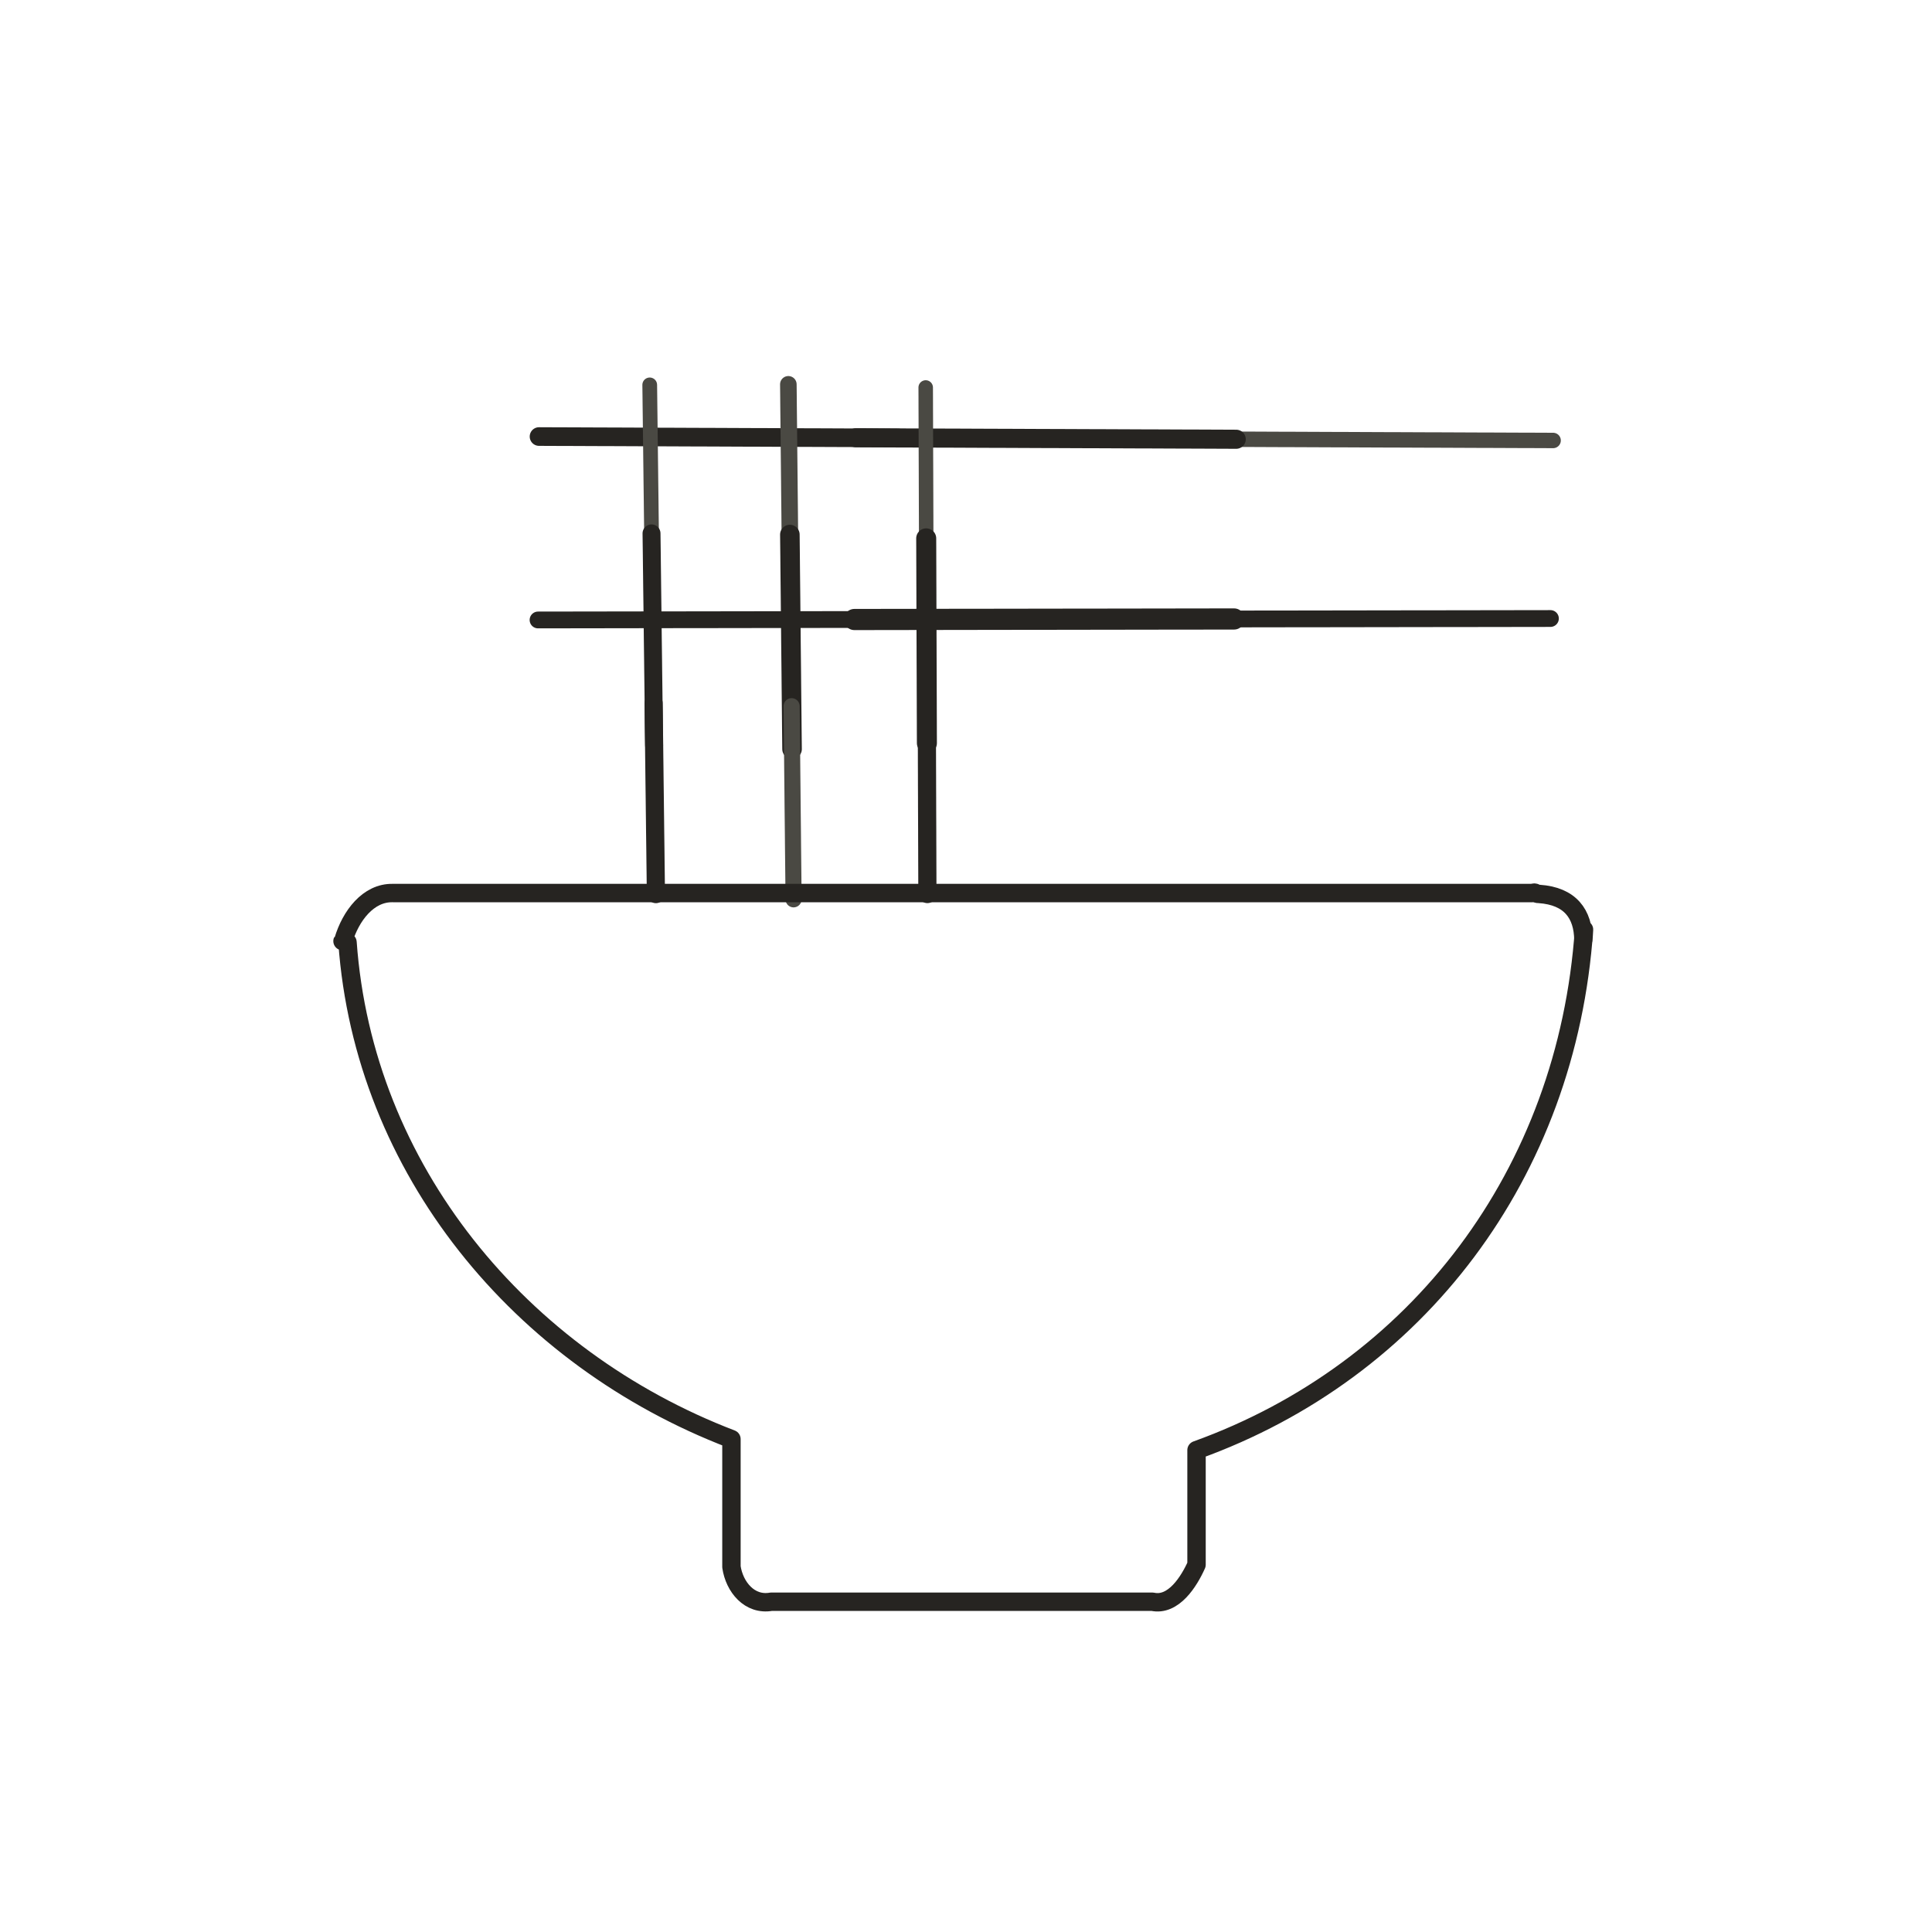
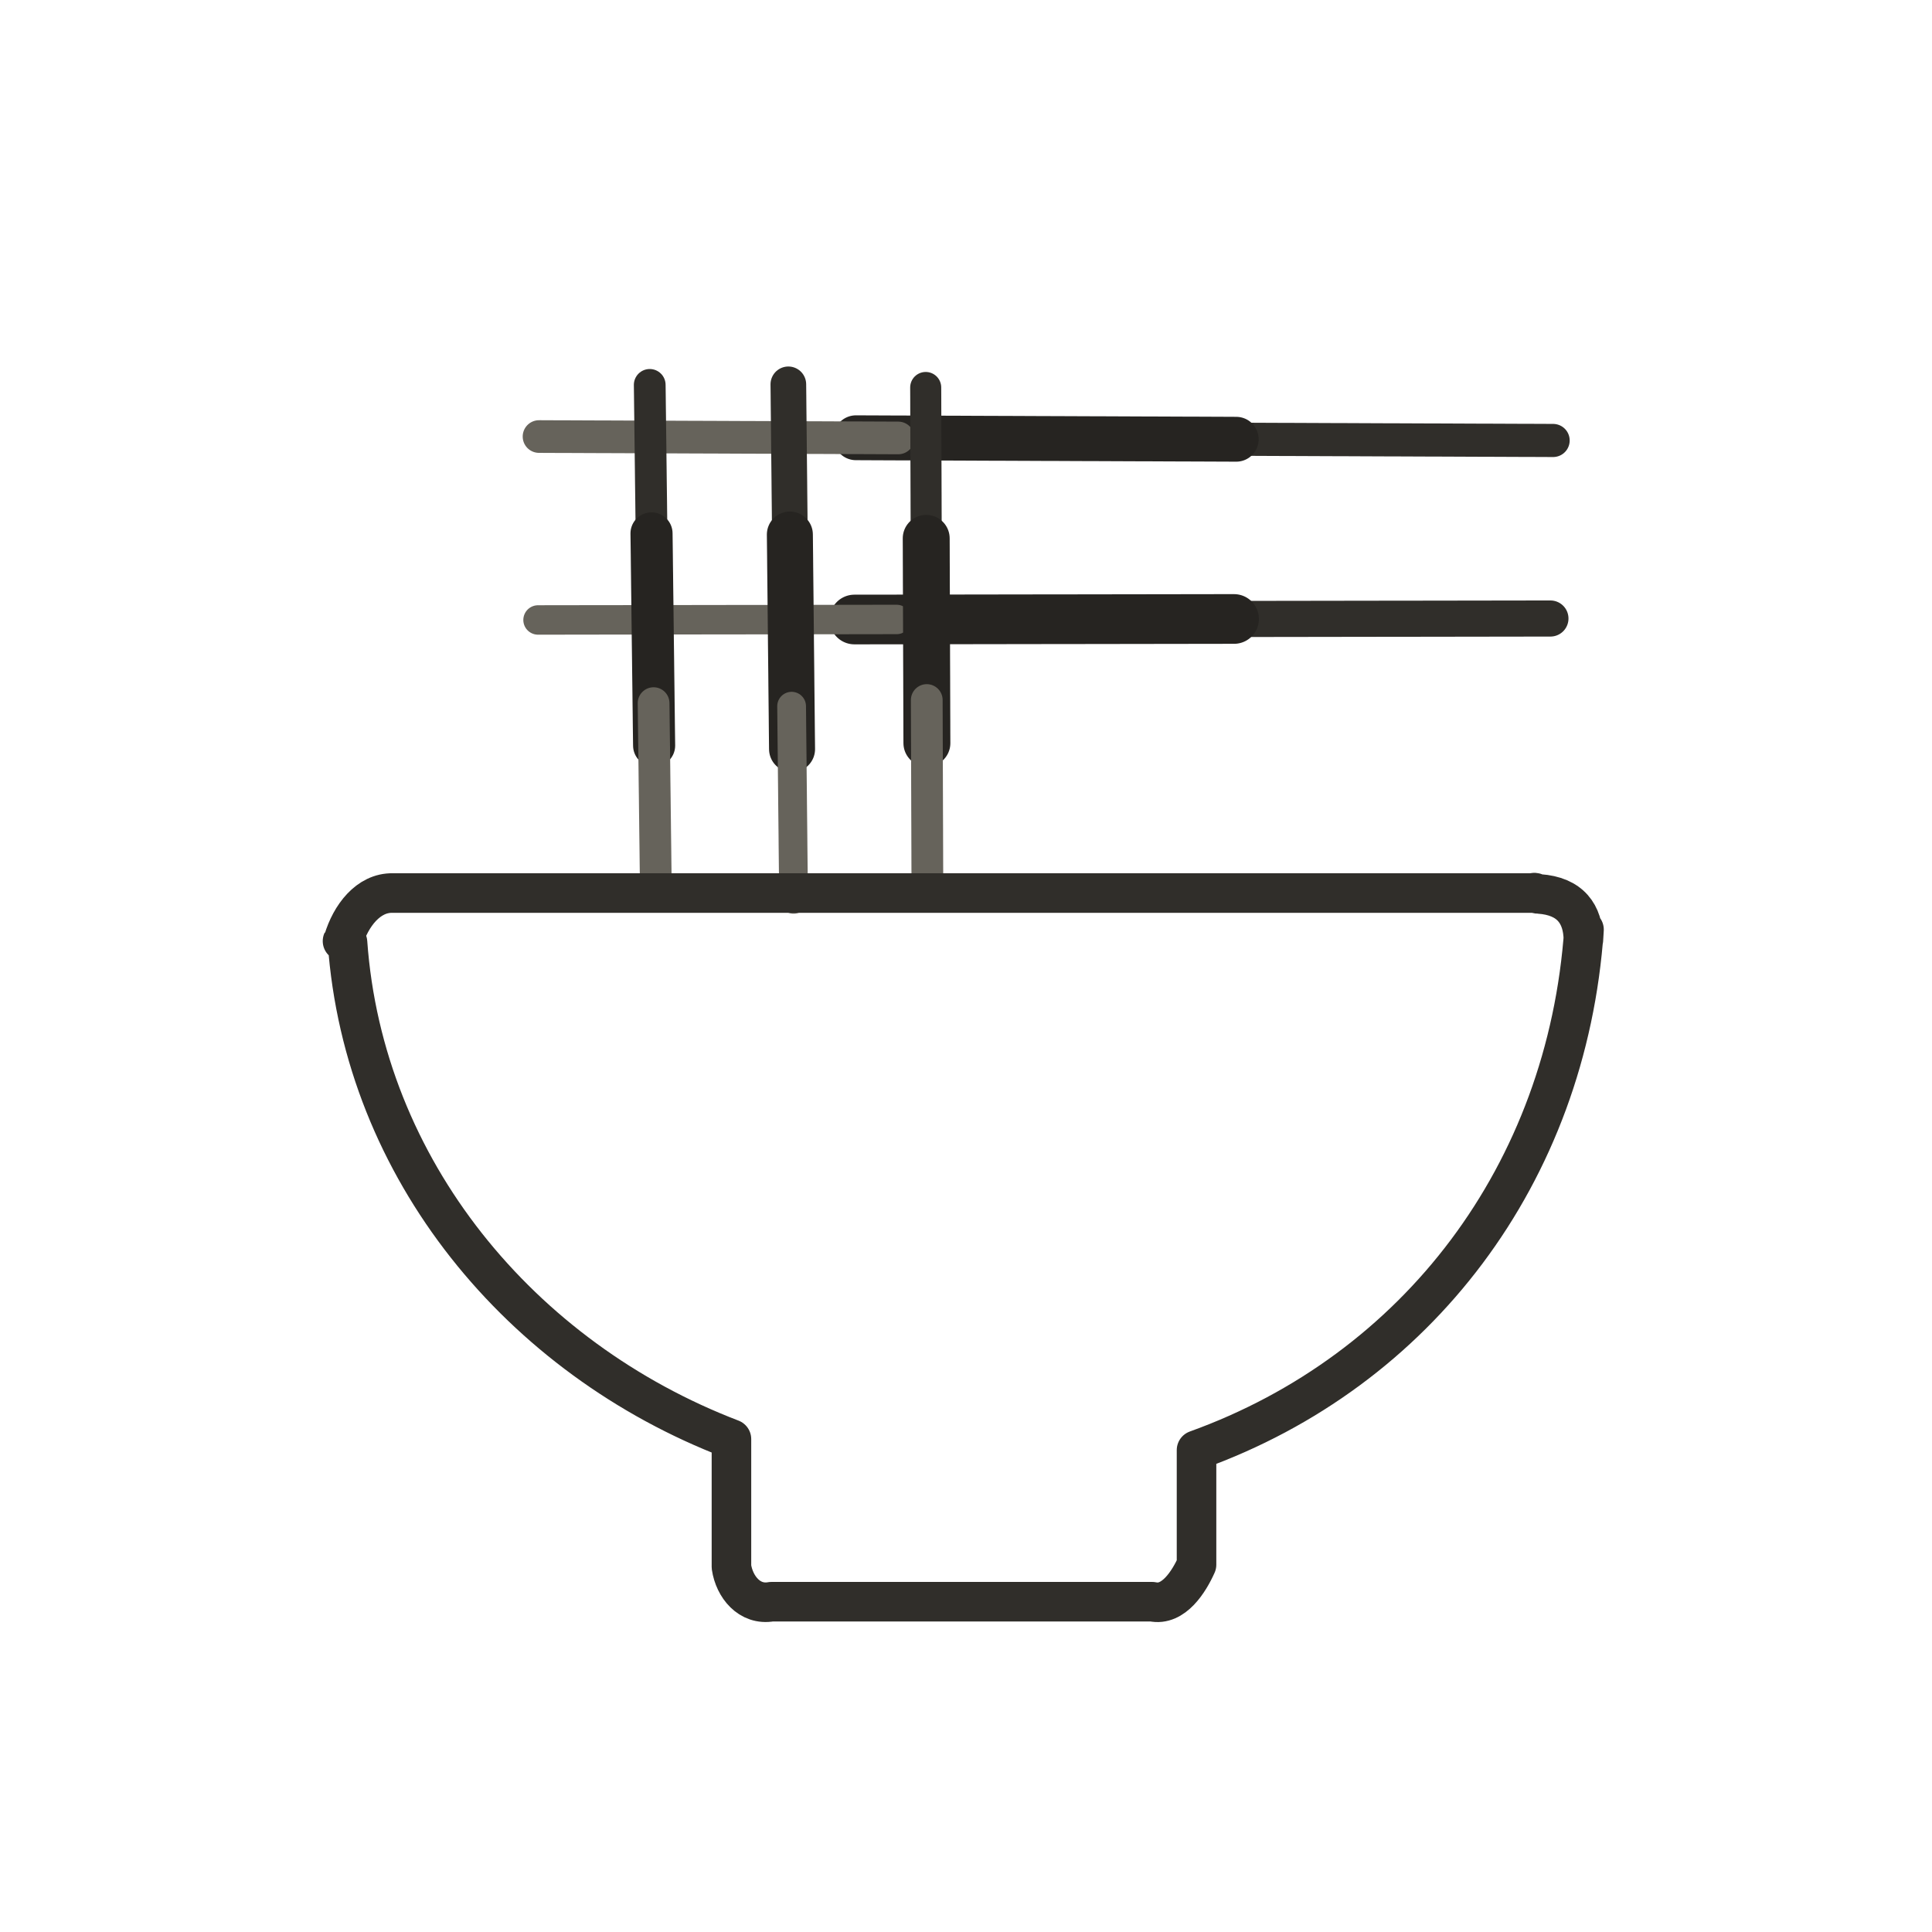
- <svg xmlns="http://www.w3.org/2000/svg" id="emoji" viewBox="-6 -6 84 84" data-castalia-style="sumi-e-ink-wash-v1" data-ink-stroke-system="tapered-v1" data-ink-coverage="complete" data-ink-pressure="loaded-middle-v1">
+ <svg xmlns="http://www.w3.org/2000/svg" id="emoji" viewBox="-6 -6 84 84" data-castalia-style="sumi-e-ink-wash-v1" data-ink-stroke-system="tapered-v1" data-ink-coverage="complete" data-ink-pressure="loaded-middle-v1" data-naturalist-construction="toddler-food-anatomy-v1" data-toddler-review="food-complete-v1">
  <g id="line">
-     <path class="ink-stroke" data-ink-stroke="tapered" data-ink-role="line-source-tapered" data-ink-index="0" pathLength="1" d="M 61.410,20.892 L 60.951,20.893 L 60.493,20.893 L 60.034,20.894 L 59.576,20.895 L 59.117,20.895 L 58.659,20.896 L 58.200,20.897 L 57.742,20.897 L 57.283,20.898 L 56.825,20.899 L 56.366,20.899 L 55.908,20.900 L 55.449,20.901 L 54.991,20.901 L 54.532,20.902 L 54.074,20.902 L 53.615,20.903 L 53.157,20.904 L 52.698,20.904 L 52.240,20.905 L 51.781,20.906 L 51.323,20.906 L 50.864,20.907 L 50.406,20.908 L 49.947,20.908 L 49.489,20.909 L 49.030,20.910 L 48.572,20.910 L 48.113,20.911 L 47.655,20.912 L 47.196,20.912 L 46.738,20.913 L 46.279,20.914 L 45.821,20.914" fill="none" stroke="#262421" stroke-width="0.73" stroke-linecap="round" stroke-linejoin="round" />
-     <path class="ink-stroke" data-ink-stroke="tapered" data-ink-role="line-source-tapered" data-ink-index="1" pathLength="1" d="M 47.655,20.912 L 47.196,20.912 L 46.738,20.913 L 46.279,20.914 L 45.821,20.914 L 45.362,20.915 L 44.904,20.916 L 44.445,20.916 L 43.987,20.917 L 43.528,20.918 L 43.070,20.918 L 42.611,20.919 L 42.153,20.920 L 41.694,20.920 L 41.236,20.921 L 40.777,20.922 L 40.319,20.922 L 39.860,20.923 L 39.401,20.923 L 38.943,20.924 L 38.484,20.925 L 38.026,20.925 L 37.567,20.926 L 37.109,20.927 L 36.650,20.927 L 36.192,20.928 L 35.733,20.929 L 35.275,20.929 L 34.816,20.930 L 34.358,20.931 L 33.899,20.931 L 33.441,20.932 L 32.982,20.933 L 32.524,20.933 L 32.065,20.934 L 31.607,20.935 L 31.148,20.935" fill="none" stroke="#262421" stroke-width="0.92" stroke-linecap="round" stroke-linejoin="round" />
-     <path class="ink-stroke" data-ink-stroke="tapered" data-ink-role="line-source-tapered" data-ink-index="2" pathLength="1" d="M 32.982,20.933 L 32.524,20.933 L 32.065,20.934 L 31.607,20.935 L 31.148,20.935 L 30.690,20.936 L 30.231,20.937 L 29.773,20.937 L 29.314,20.938 L 28.856,20.939 L 28.397,20.939 L 27.939,20.940 L 27.480,20.941 L 27.022,20.941 L 26.563,20.942 L 26.105,20.943 L 25.646,20.943 L 25.188,20.944 L 24.729,20.944 L 24.271,20.945 L 23.812,20.946 L 23.354,20.946 L 22.895,20.947 L 22.437,20.948 L 21.978,20.948 L 21.520,20.949 L 21.061,20.950 L 20.603,20.950 L 20.144,20.951 L 19.686,20.952 L 19.227,20.952 L 18.769,20.953 L 18.310,20.954 L 17.852,20.954 L 17.393,20.955" fill="none" stroke="#262421" stroke-width="0.73" stroke-linecap="round" stroke-linejoin="round" />
-     <path class="ink-stroke" data-ink-stroke="tapered" data-ink-role="line-source-tapered" data-ink-index="3" pathLength="1" d="M 61.527,13.151 L 61.068,13.149 L 60.608,13.147 L 60.149,13.146 L 59.690,13.144 L 59.231,13.142 L 58.771,13.140 L 58.312,13.139 L 57.853,13.137 L 57.393,13.135 L 56.934,13.133 L 56.475,13.131 L 56.016,13.130 L 55.556,13.128 L 55.097,13.126 L 54.638,13.124 L 54.178,13.123 L 53.719,13.121 L 53.260,13.119 L 52.801,13.117 L 52.341,13.115 L 51.882,13.114 L 51.423,13.112 L 50.964,13.110 L 50.504,13.108 L 50.045,13.106 L 49.586,13.105 L 49.126,13.103 L 48.667,13.101 L 48.208,13.099 L 47.749,13.098 L 47.289,13.096 L 46.830,13.094 L 46.371,13.092 L 45.911,13.090" fill="none" stroke="#4a4943" stroke-width="0.67" stroke-linecap="round" stroke-linejoin="round" />
-     <path class="ink-stroke" data-ink-stroke="tapered" data-ink-role="line-source-tapered" data-ink-index="4" pathLength="1" d="M 47.749,13.098 L 47.289,13.096 L 46.830,13.094 L 46.371,13.092 L 45.911,13.090 L 45.452,13.089 L 44.993,13.087 L 44.534,13.085 L 44.074,13.083 L 43.615,13.082 L 43.156,13.080 L 42.696,13.078 L 42.237,13.076 L 41.778,13.074 L 41.319,13.073 L 40.859,13.071 L 40.400,13.069 L 39.941,13.067 L 39.481,13.066 L 39.022,13.064 L 38.563,13.062 L 38.104,13.060 L 37.644,13.058 L 37.185,13.057 L 36.726,13.055 L 36.267,13.053 L 35.807,13.051 L 35.348,13.049 L 34.889,13.048 L 34.429,13.046 L 33.970,13.044 L 33.511,13.042 L 33.052,13.041 L 32.592,13.039 L 32.133,13.037 L 31.674,13.035 L 31.214,13.033" fill="none" stroke="#262421" stroke-width="0.83" stroke-linecap="round" stroke-linejoin="round" />
-     <path class="ink-stroke" data-ink-stroke="tapered" data-ink-role="line-source-tapered" data-ink-index="5" pathLength="1" d="M 33.052,13.041 L 32.592,13.039 L 32.133,13.037 L 31.674,13.035 L 31.214,13.033 L 30.755,13.032 L 30.296,13.030 L 29.837,13.028 L 29.377,13.026 L 28.918,13.025 L 28.459,13.023 L 27.999,13.021 L 27.540,13.019 L 27.081,13.017 L 26.622,13.016 L 26.162,13.014 L 25.703,13.012 L 25.244,13.010 L 24.785,13.008 L 24.325,13.007 L 23.866,13.005 L 23.407,13.003 L 22.947,13.001 L 22.488,13.000 L 22.029,12.998 L 21.570,12.996 L 21.110,12.994 L 20.651,12.992 L 20.192,12.991 L 19.732,12.989 L 19.273,12.987 L 18.814,12.985 L 18.355,12.984 L 17.895,12.982 L 17.436,12.980" fill="none" stroke="#262421" stroke-width="0.81" stroke-linecap="round" stroke-linejoin="round" />
-     <path class="ink-stroke" data-ink-stroke="tapered" data-ink-role="line-source-tapered" data-ink-index="6" pathLength="1" d="M 34.248,10.847 L 34.250,11.316 L 34.251,11.784 L 34.253,12.253 L 34.254,12.721 L 34.256,13.190 L 34.257,13.659 L 34.259,14.127 L 34.261,14.596 L 34.262,15.064 L 34.264,15.533 L 34.265,16.002 L 34.267,16.470 L 34.268,16.939 L 34.270,17.407 L 34.272,17.876 L 34.273,18.345 L 34.275,18.813 L 34.276,19.282" fill="none" stroke="#4a4943" stroke-width="0.63" stroke-linecap="round" stroke-linejoin="round" />
-     <path class="ink-stroke" data-ink-stroke="tapered" data-ink-role="line-source-tapered" data-ink-index="7" pathLength="1" d="M 34.270,17.407 L 34.272,17.876 L 34.273,18.345 L 34.275,18.813 L 34.276,19.282 L 34.278,19.750 L 34.279,20.219 L 34.281,20.688 L 34.283,21.156 L 34.284,21.625 L 34.286,22.093 L 34.287,22.562 L 34.289,23.030 L 34.291,23.499 L 34.292,23.968 L 34.294,24.436 L 34.295,24.905 L 34.297,25.373 L 34.298,25.842 L 34.300,26.311" fill="none" stroke="#262421" stroke-width="0.87" stroke-linecap="round" stroke-linejoin="round" />
-     <path class="ink-stroke" data-ink-stroke="tapered" data-ink-role="line-source-tapered" data-ink-index="8" pathLength="1" d="M 34.294,24.436 L 34.295,24.905 L 34.297,25.373 L 34.298,25.842 L 34.300,26.311 L 34.302,26.779 L 34.303,27.248 L 34.305,27.716 L 34.306,28.185 L 34.308,28.654 L 34.309,29.122 L 34.311,29.591 L 34.313,30.059 L 34.314,30.528 L 34.316,30.997 L 34.317,31.465 L 34.319,31.934 L 34.320,32.402 L 34.322,32.871" fill="none" stroke="#262421" stroke-width="0.79" stroke-linecap="round" stroke-linejoin="round" />
-     <path class="ink-stroke" data-ink-stroke="tapered" data-ink-role="line-source-tapered" data-ink-index="9" pathLength="1" d="M 28.276,10.710 L 28.281,11.176 L 28.285,11.643 L 28.290,12.109 L 28.295,12.576 L 28.300,13.042 L 28.304,13.509 L 28.309,13.975 L 28.314,14.442 L 28.319,14.908 L 28.323,15.375 L 28.328,15.841 L 28.333,16.308 L 28.337,16.774 L 28.342,17.241 L 28.347,17.707 L 28.352,18.174 L 28.356,18.640 L 28.361,19.107" fill="none" stroke="#4a4943" stroke-width="0.72" stroke-linecap="round" stroke-linejoin="round" />
-     <path class="ink-stroke" data-ink-stroke="tapered" data-ink-role="line-source-tapered" data-ink-index="10" pathLength="1" d="M 28.342,17.241 L 28.347,17.707 L 28.352,18.174 L 28.356,18.640 L 28.361,19.107 L 28.366,19.573 L 28.371,20.040 L 28.375,20.506 L 28.380,20.973 L 28.385,21.439 L 28.389,21.905 L 28.394,22.372 L 28.399,22.838 L 28.404,23.305 L 28.408,23.771 L 28.413,24.238 L 28.418,24.704 L 28.423,25.171 L 28.427,25.637 L 28.432,26.104 L 28.437,26.570" fill="none" stroke="#262421" stroke-width="0.85" stroke-linecap="round" stroke-linejoin="round" />
-     <path class="ink-stroke" data-ink-stroke="tapered" data-ink-role="line-source-tapered" data-ink-index="11" pathLength="1" d="M 28.418,24.704 L 28.423,25.171 L 28.427,25.637 L 28.432,26.104 L 28.437,26.570 L 28.442,27.037 L 28.446,27.503 L 28.451,27.970 L 28.456,28.436 L 28.460,28.903 L 28.465,29.369 L 28.470,29.836 L 28.475,30.302 L 28.479,30.769 L 28.484,31.235 L 28.489,31.702 L 28.494,32.168 L 28.498,32.635 L 28.503,33.101" fill="none" stroke="#4a4943" stroke-width="0.70" stroke-linecap="round" stroke-linejoin="round" />
-     <path class="ink-stroke" data-ink-stroke="tapered" data-ink-role="line-source-tapered" data-ink-index="12" pathLength="1" d="M 22.249,10.734 L 22.255,11.195 L 22.260,11.656 L 22.266,12.118 L 22.271,12.579 L 22.277,13.040 L 22.283,13.501 L 22.288,13.963 L 22.294,14.424 L 22.299,14.885 L 22.305,15.346 L 22.311,15.808 L 22.316,16.269 L 22.322,16.730 L 22.327,17.191 L 22.333,17.652 L 22.339,18.114 L 22.344,18.575 L 22.350,19.036" fill="none" stroke="#4a4943" stroke-width="0.64" stroke-linecap="round" stroke-linejoin="round" />
-     <path class="ink-stroke" data-ink-stroke="tapered" data-ink-role="line-source-tapered" data-ink-index="13" pathLength="1" d="M 22.327,17.191 L 22.333,17.652 L 22.339,18.114 L 22.344,18.575 L 22.350,19.036 L 22.355,19.497 L 22.361,19.959 L 22.367,20.420 L 22.372,20.881 L 22.378,21.342 L 22.383,21.803 L 22.389,22.265 L 22.395,22.726 L 22.400,23.187 L 22.406,23.648 L 22.412,24.110 L 22.417,24.571 L 22.423,25.032 L 22.428,25.493 L 22.434,25.955 L 22.440,26.416" fill="none" stroke="#262421" stroke-width="0.78" stroke-linecap="round" stroke-linejoin="round" />
-     <path class="ink-stroke" data-ink-stroke="tapered" data-ink-role="line-source-tapered" data-ink-index="14" pathLength="1" d="M 22.417,24.571 L 22.423,25.032 L 22.428,25.493 L 22.434,25.955 L 22.440,26.416 L 22.445,26.877 L 22.451,27.338 L 22.456,27.799 L 22.462,28.261 L 22.468,28.722 L 22.473,29.183 L 22.479,29.644 L 22.484,30.106 L 22.490,30.567 L 22.496,31.028 L 22.501,31.489 L 22.507,31.951 L 22.512,32.412 L 22.518,32.873" fill="none" stroke="#262421" stroke-width="0.79" stroke-linecap="round" stroke-linejoin="round" />
-     <path class="ink-stroke" data-ink-stroke="tapered" data-ink-role="line-source-tapered" data-ink-index="15" pathLength="1" d="M 62.843,34.864 C 62.831,33.744 62.278,32.959 60.919,32.867 C 60.727,32.872 60.787,32.767 60.63,32.828 L 11.077,32.828 C 10.008,32.804 9.246,33.826 8.931,34.881 C 8.834,34.963 8.926,34.884 9.109,34.969 C 9.813,44.836 16.621,53.052 25.802,56.569 L 25.802,62.126 C 25.929,62.992 26.587,63.81 27.535,63.64 L 44.103,63.64 C 45.023,63.843 45.7,62.754 46.023,62.03 L 46.023,57.049 C 55.623,53.592 62.138,45.03 62.87,34.417 L 62.843,34.864" fill="none" stroke="#262421" stroke-width="0.80" stroke-linecap="round" stroke-linejoin="round" />
+     <path class="ink-stroke" data-ink-stroke="tapered" data-ink-role="line-source-tapered" data-ink-index="0" pathLength="1" d="M 61.410,20.892 L 60.951,20.893 L 60.493,20.893 L 60.034,20.894 L 59.576,20.895 L 59.117,20.895 L 58.659,20.896 L 58.200,20.897 L 57.742,20.897 L 57.283,20.898 L 56.825,20.899 L 56.366,20.899 L 55.908,20.900 L 55.449,20.901 L 54.991,20.901 L 54.532,20.902 L 54.074,20.902 L 53.615,20.903 L 53.157,20.904 L 52.698,20.904 L 52.240,20.905 L 51.781,20.906 L 51.323,20.906 L 50.864,20.907 L 50.406,20.908 L 49.947,20.908 L 49.489,20.909 L 49.030,20.910 L 48.572,20.910 L 48.113,20.911 L 47.655,20.912 L 47.196,20.912 L 46.738,20.913 L 46.279,20.914 L 45.821,20.914" fill="none" stroke="#302e2a" stroke-width="1.57" stroke-linecap="round" stroke-linejoin="round" data-food-source-width="0.73" data-ink-brush-pass="loaded-contour-v2" data-toddler-clarity="defining-food-anatomy-v1" />
+     <path class="ink-stroke" data-ink-stroke="tapered" data-ink-role="line-source-tapered" data-ink-index="1" pathLength="1" d="M 47.655,20.912 L 47.196,20.912 L 46.738,20.913 L 46.279,20.914 L 45.821,20.914 L 45.362,20.915 L 44.904,20.916 L 44.445,20.916 L 43.987,20.917 L 43.528,20.918 L 43.070,20.918 L 42.611,20.919 L 42.153,20.920 L 41.694,20.920 L 41.236,20.921 L 40.777,20.922 L 40.319,20.922 L 39.860,20.923 L 39.401,20.923 L 38.943,20.924 L 38.484,20.925 L 38.026,20.925 L 37.567,20.926 L 37.109,20.927 L 36.650,20.927 L 36.192,20.928 L 35.733,20.929 L 35.275,20.929 L 34.816,20.930 L 34.358,20.931 L 33.899,20.931 L 33.441,20.932 L 32.982,20.933 L 32.524,20.933 L 32.065,20.934 L 31.607,20.935 L 31.148,20.935" fill="none" stroke="#262421" stroke-width="2.16" stroke-linecap="round" stroke-linejoin="round" data-food-source-width="0.92" data-ink-brush-pass="loaded-contour-v2" data-toddler-clarity="defining-food-anatomy-v1" />
+     <path class="ink-stroke" data-ink-stroke="tapered" data-ink-role="line-source-tapered" data-ink-index="2" pathLength="1" d="M 32.982,20.933 L 32.524,20.933 L 32.065,20.934 L 31.607,20.935 L 31.148,20.935 L 30.690,20.936 L 30.231,20.937 L 29.773,20.937 L 29.314,20.938 L 28.856,20.939 L 28.397,20.939 L 27.939,20.940 L 27.480,20.941 L 27.022,20.941 L 26.563,20.942 L 26.105,20.943 L 25.646,20.943 L 25.188,20.944 L 24.729,20.944 L 24.271,20.945 L 23.812,20.946 L 23.354,20.946 L 22.895,20.947 L 22.437,20.948 L 21.978,20.948 L 21.520,20.949 L 21.061,20.950 L 20.603,20.950 L 20.144,20.951 L 19.686,20.952 L 19.227,20.952 L 18.769,20.953 L 18.310,20.954 L 17.852,20.954 L 17.393,20.955" fill="none" stroke="#66635b" stroke-width="1.28" stroke-linecap="round" stroke-linejoin="round" data-food-source-width="0.73" data-ink-brush-pass="dry-edge-v2" data-toddler-clarity="defining-food-anatomy-v1" />
+     <path class="ink-stroke" data-ink-stroke="tapered" data-ink-role="line-source-tapered" data-ink-index="3" pathLength="1" d="M 61.527,13.151 L 61.068,13.149 L 60.608,13.147 L 60.149,13.146 L 59.690,13.144 L 59.231,13.142 L 58.771,13.140 L 58.312,13.139 L 57.853,13.137 L 57.393,13.135 L 56.934,13.133 L 56.475,13.131 L 56.016,13.130 L 55.556,13.128 L 55.097,13.126 L 54.638,13.124 L 54.178,13.123 L 53.719,13.121 L 53.260,13.119 L 52.801,13.117 L 52.341,13.115 L 51.882,13.114 L 51.423,13.112 L 50.964,13.110 L 50.504,13.108 L 50.045,13.106 L 49.586,13.105 L 49.126,13.103 L 48.667,13.101 L 48.208,13.099 L 47.749,13.098 L 47.289,13.096 L 46.830,13.094 L 46.371,13.092 L 45.911,13.090" fill="none" stroke="#302e2a" stroke-width="1.44" stroke-linecap="round" stroke-linejoin="round" data-food-source-width="0.67" data-ink-brush-pass="loaded-contour-v2" data-toddler-clarity="defining-food-anatomy-v1" />
+     <path class="ink-stroke" data-ink-stroke="tapered" data-ink-role="line-source-tapered" data-ink-index="4" pathLength="1" d="M 47.749,13.098 L 47.289,13.096 L 46.830,13.094 L 46.371,13.092 L 45.911,13.090 L 45.452,13.089 L 44.993,13.087 L 44.534,13.085 L 44.074,13.083 L 43.615,13.082 L 43.156,13.080 L 42.696,13.078 L 42.237,13.076 L 41.778,13.074 L 41.319,13.073 L 40.859,13.071 L 40.400,13.069 L 39.941,13.067 L 39.481,13.066 L 39.022,13.064 L 38.563,13.062 L 38.104,13.060 L 37.644,13.058 L 37.185,13.057 L 36.726,13.055 L 36.267,13.053 L 35.807,13.051 L 35.348,13.049 L 34.889,13.048 L 34.429,13.046 L 33.970,13.044 L 33.511,13.042 L 33.052,13.041 L 32.592,13.039 L 32.133,13.037 L 31.674,13.035 L 31.214,13.033" fill="none" stroke="#262421" stroke-width="1.95" stroke-linecap="round" stroke-linejoin="round" data-food-source-width="0.83" data-ink-brush-pass="loaded-contour-v2" data-toddler-clarity="defining-food-anatomy-v1" />
+     <path class="ink-stroke" data-ink-stroke="tapered" data-ink-role="line-source-tapered" data-ink-index="5" pathLength="1" d="M 33.052,13.041 L 32.592,13.039 L 32.133,13.037 L 31.674,13.035 L 31.214,13.033 L 30.755,13.032 L 30.296,13.030 L 29.837,13.028 L 29.377,13.026 L 28.918,13.025 L 28.459,13.023 L 27.999,13.021 L 27.540,13.019 L 27.081,13.017 L 26.622,13.016 L 26.162,13.014 L 25.703,13.012 L 25.244,13.010 L 24.785,13.008 L 24.325,13.007 L 23.866,13.005 L 23.407,13.003 L 22.947,13.001 L 22.488,13.000 L 22.029,12.998 L 21.570,12.996 L 21.110,12.994 L 20.651,12.992 L 20.192,12.991 L 19.732,12.989 L 19.273,12.987 L 18.814,12.985 L 18.355,12.984 L 17.895,12.982 L 17.436,12.980" fill="none" stroke="#66635b" stroke-width="1.42" stroke-linecap="round" stroke-linejoin="round" data-food-source-width="0.81" data-ink-brush-pass="dry-edge-v2" data-toddler-clarity="defining-food-anatomy-v1" />
+     <path class="ink-stroke" data-ink-stroke="tapered" data-ink-role="line-source-tapered" data-ink-index="6" pathLength="1" d="M 34.248,10.847 L 34.250,11.316 L 34.251,11.784 L 34.253,12.253 L 34.254,12.721 L 34.256,13.190 L 34.257,13.659 L 34.259,14.127 L 34.261,14.596 L 34.262,15.064 L 34.264,15.533 L 34.265,16.002 L 34.267,16.470 L 34.268,16.939 L 34.270,17.407 L 34.272,17.876 L 34.273,18.345 L 34.275,18.813 L 34.276,19.282" fill="none" stroke="#302e2a" stroke-width="1.35" stroke-linecap="round" stroke-linejoin="round" data-food-source-width="0.63" data-ink-brush-pass="loaded-contour-v2" data-toddler-clarity="defining-food-anatomy-v1" />
+     <path class="ink-stroke" data-ink-stroke="tapered" data-ink-role="line-source-tapered" data-ink-index="7" pathLength="1" d="M 34.270,17.407 L 34.272,17.876 L 34.273,18.345 L 34.275,18.813 L 34.276,19.282 L 34.278,19.750 L 34.279,20.219 L 34.281,20.688 L 34.283,21.156 L 34.284,21.625 L 34.286,22.093 L 34.287,22.562 L 34.289,23.030 L 34.291,23.499 L 34.292,23.968 L 34.294,24.436 L 34.295,24.905 L 34.297,25.373 L 34.298,25.842 L 34.300,26.311" fill="none" stroke="#262421" stroke-width="2.04" stroke-linecap="round" stroke-linejoin="round" data-food-source-width="0.87" data-ink-brush-pass="loaded-contour-v2" data-toddler-clarity="defining-food-anatomy-v1" />
+     <path class="ink-stroke" data-ink-stroke="tapered" data-ink-role="line-source-tapered" data-ink-index="8" pathLength="1" d="M 34.294,24.436 L 34.295,24.905 L 34.297,25.373 L 34.298,25.842 L 34.300,26.311 L 34.302,26.779 L 34.303,27.248 L 34.305,27.716 L 34.306,28.185 L 34.308,28.654 L 34.309,29.122 L 34.311,29.591 L 34.313,30.059 L 34.314,30.528 L 34.316,30.997 L 34.317,31.465 L 34.319,31.934 L 34.320,32.402 L 34.322,32.871" fill="none" stroke="#66635b" stroke-width="1.38" stroke-linecap="round" stroke-linejoin="round" data-food-source-width="0.79" data-ink-brush-pass="dry-edge-v2" data-toddler-clarity="defining-food-anatomy-v1" />
+     <path class="ink-stroke" data-ink-stroke="tapered" data-ink-role="line-source-tapered" data-ink-index="9" pathLength="1" d="M 28.276,10.710 L 28.281,11.176 L 28.285,11.643 L 28.290,12.109 L 28.295,12.576 L 28.300,13.042 L 28.304,13.509 L 28.309,13.975 L 28.314,14.442 L 28.319,14.908 L 28.323,15.375 L 28.328,15.841 L 28.333,16.308 L 28.337,16.774 L 28.342,17.241 L 28.347,17.707 L 28.352,18.174 L 28.356,18.640 L 28.361,19.107" fill="none" stroke="#302e2a" stroke-width="1.55" stroke-linecap="round" stroke-linejoin="round" data-food-source-width="0.72" data-ink-brush-pass="loaded-contour-v2" data-toddler-clarity="defining-food-anatomy-v1" />
+     <path class="ink-stroke" data-ink-stroke="tapered" data-ink-role="line-source-tapered" data-ink-index="10" pathLength="1" d="M 28.342,17.241 L 28.347,17.707 L 28.352,18.174 L 28.356,18.640 L 28.361,19.107 L 28.366,19.573 L 28.371,20.040 L 28.375,20.506 L 28.380,20.973 L 28.385,21.439 L 28.389,21.905 L 28.394,22.372 L 28.399,22.838 L 28.404,23.305 L 28.408,23.771 L 28.413,24.238 L 28.418,24.704 L 28.423,25.171 L 28.427,25.637 L 28.432,26.104 L 28.437,26.570" fill="none" stroke="#262421" stroke-width="2.00" stroke-linecap="round" stroke-linejoin="round" data-food-source-width="0.85" data-ink-brush-pass="loaded-contour-v2" data-toddler-clarity="defining-food-anatomy-v1" />
+     <path class="ink-stroke" data-ink-stroke="tapered" data-ink-role="line-source-tapered" data-ink-index="11" pathLength="1" d="M 28.418,24.704 L 28.423,25.171 L 28.427,25.637 L 28.432,26.104 L 28.437,26.570 L 28.442,27.037 L 28.446,27.503 L 28.451,27.970 L 28.456,28.436 L 28.460,28.903 L 28.465,29.369 L 28.470,29.836 L 28.475,30.302 L 28.479,30.769 L 28.484,31.235 L 28.489,31.702 L 28.494,32.168 L 28.498,32.635 L 28.503,33.101" fill="none" stroke="#66635b" stroke-width="1.25" stroke-linecap="round" stroke-linejoin="round" data-food-source-width="0.70" data-ink-brush-pass="dry-edge-v2" data-toddler-clarity="defining-food-anatomy-v1" />
+     <path class="ink-stroke" data-ink-stroke="tapered" data-ink-role="line-source-tapered" data-ink-index="12" pathLength="1" d="M 22.249,10.734 L 22.255,11.195 L 22.260,11.656 L 22.266,12.118 L 22.271,12.579 L 22.277,13.040 L 22.283,13.501 L 22.288,13.963 L 22.294,14.424 L 22.299,14.885 L 22.305,15.346 L 22.311,15.808 L 22.316,16.269 L 22.322,16.730 L 22.327,17.191 L 22.333,17.652 L 22.339,18.114 L 22.344,18.575 L 22.350,19.036" fill="none" stroke="#302e2a" stroke-width="1.38" stroke-linecap="round" stroke-linejoin="round" data-food-source-width="0.64" data-ink-brush-pass="loaded-contour-v2" data-toddler-clarity="defining-food-anatomy-v1" />
+     <path class="ink-stroke" data-ink-stroke="tapered" data-ink-role="line-source-tapered" data-ink-index="13" pathLength="1" d="M 22.327,17.191 L 22.333,17.652 L 22.339,18.114 L 22.344,18.575 L 22.350,19.036 L 22.355,19.497 L 22.361,19.959 L 22.367,20.420 L 22.372,20.881 L 22.378,21.342 L 22.383,21.803 L 22.389,22.265 L 22.395,22.726 L 22.400,23.187 L 22.406,23.648 L 22.412,24.110 L 22.417,24.571 L 22.423,25.032 L 22.428,25.493 L 22.434,25.955 L 22.440,26.416" fill="none" stroke="#262421" stroke-width="1.83" stroke-linecap="round" stroke-linejoin="round" data-food-source-width="0.78" data-ink-brush-pass="loaded-contour-v2" data-toddler-clarity="defining-food-anatomy-v1" />
+     <path class="ink-stroke" data-ink-stroke="tapered" data-ink-role="line-source-tapered" data-ink-index="14" pathLength="1" d="M 22.417,24.571 L 22.423,25.032 L 22.428,25.493 L 22.434,25.955 L 22.440,26.416 L 22.445,26.877 L 22.451,27.338 L 22.456,27.799 L 22.462,28.261 L 22.468,28.722 L 22.473,29.183 L 22.479,29.644 L 22.484,30.106 L 22.490,30.567 L 22.496,31.028 L 22.501,31.489 L 22.507,31.951 L 22.512,32.412 L 22.518,32.873" fill="none" stroke="#66635b" stroke-width="1.38" stroke-linecap="round" stroke-linejoin="round" data-food-source-width="0.79" data-ink-brush-pass="dry-edge-v2" data-toddler-clarity="defining-food-anatomy-v1" />
+     <path class="ink-stroke" data-ink-stroke="tapered" data-ink-role="line-source-tapered" data-ink-index="15" pathLength="1" d="M 62.843,34.864 C 62.831,33.744 62.278,32.959 60.919,32.867 C 60.727,32.872 60.787,32.767 60.63,32.828 L 11.077,32.828 C 10.008,32.804 9.246,33.826 8.931,34.881 C 8.834,34.963 8.926,34.884 9.109,34.969 C 9.813,44.836 16.621,53.052 25.802,56.569 L 25.802,62.126 C 25.929,62.992 26.587,63.81 27.535,63.64 L 44.103,63.64 C 45.023,63.843 45.7,62.754 46.023,62.03 L 46.023,57.049 C 55.623,53.592 62.138,45.03 62.87,34.417 L 62.843,34.864" fill="none" stroke="#302e2a" stroke-width="1.72" stroke-linecap="round" stroke-linejoin="round" data-food-source-width="0.80" data-ink-brush-pass="loaded-contour-v2" data-toddler-clarity="defining-food-anatomy-v1" />
  </g>
</svg>
